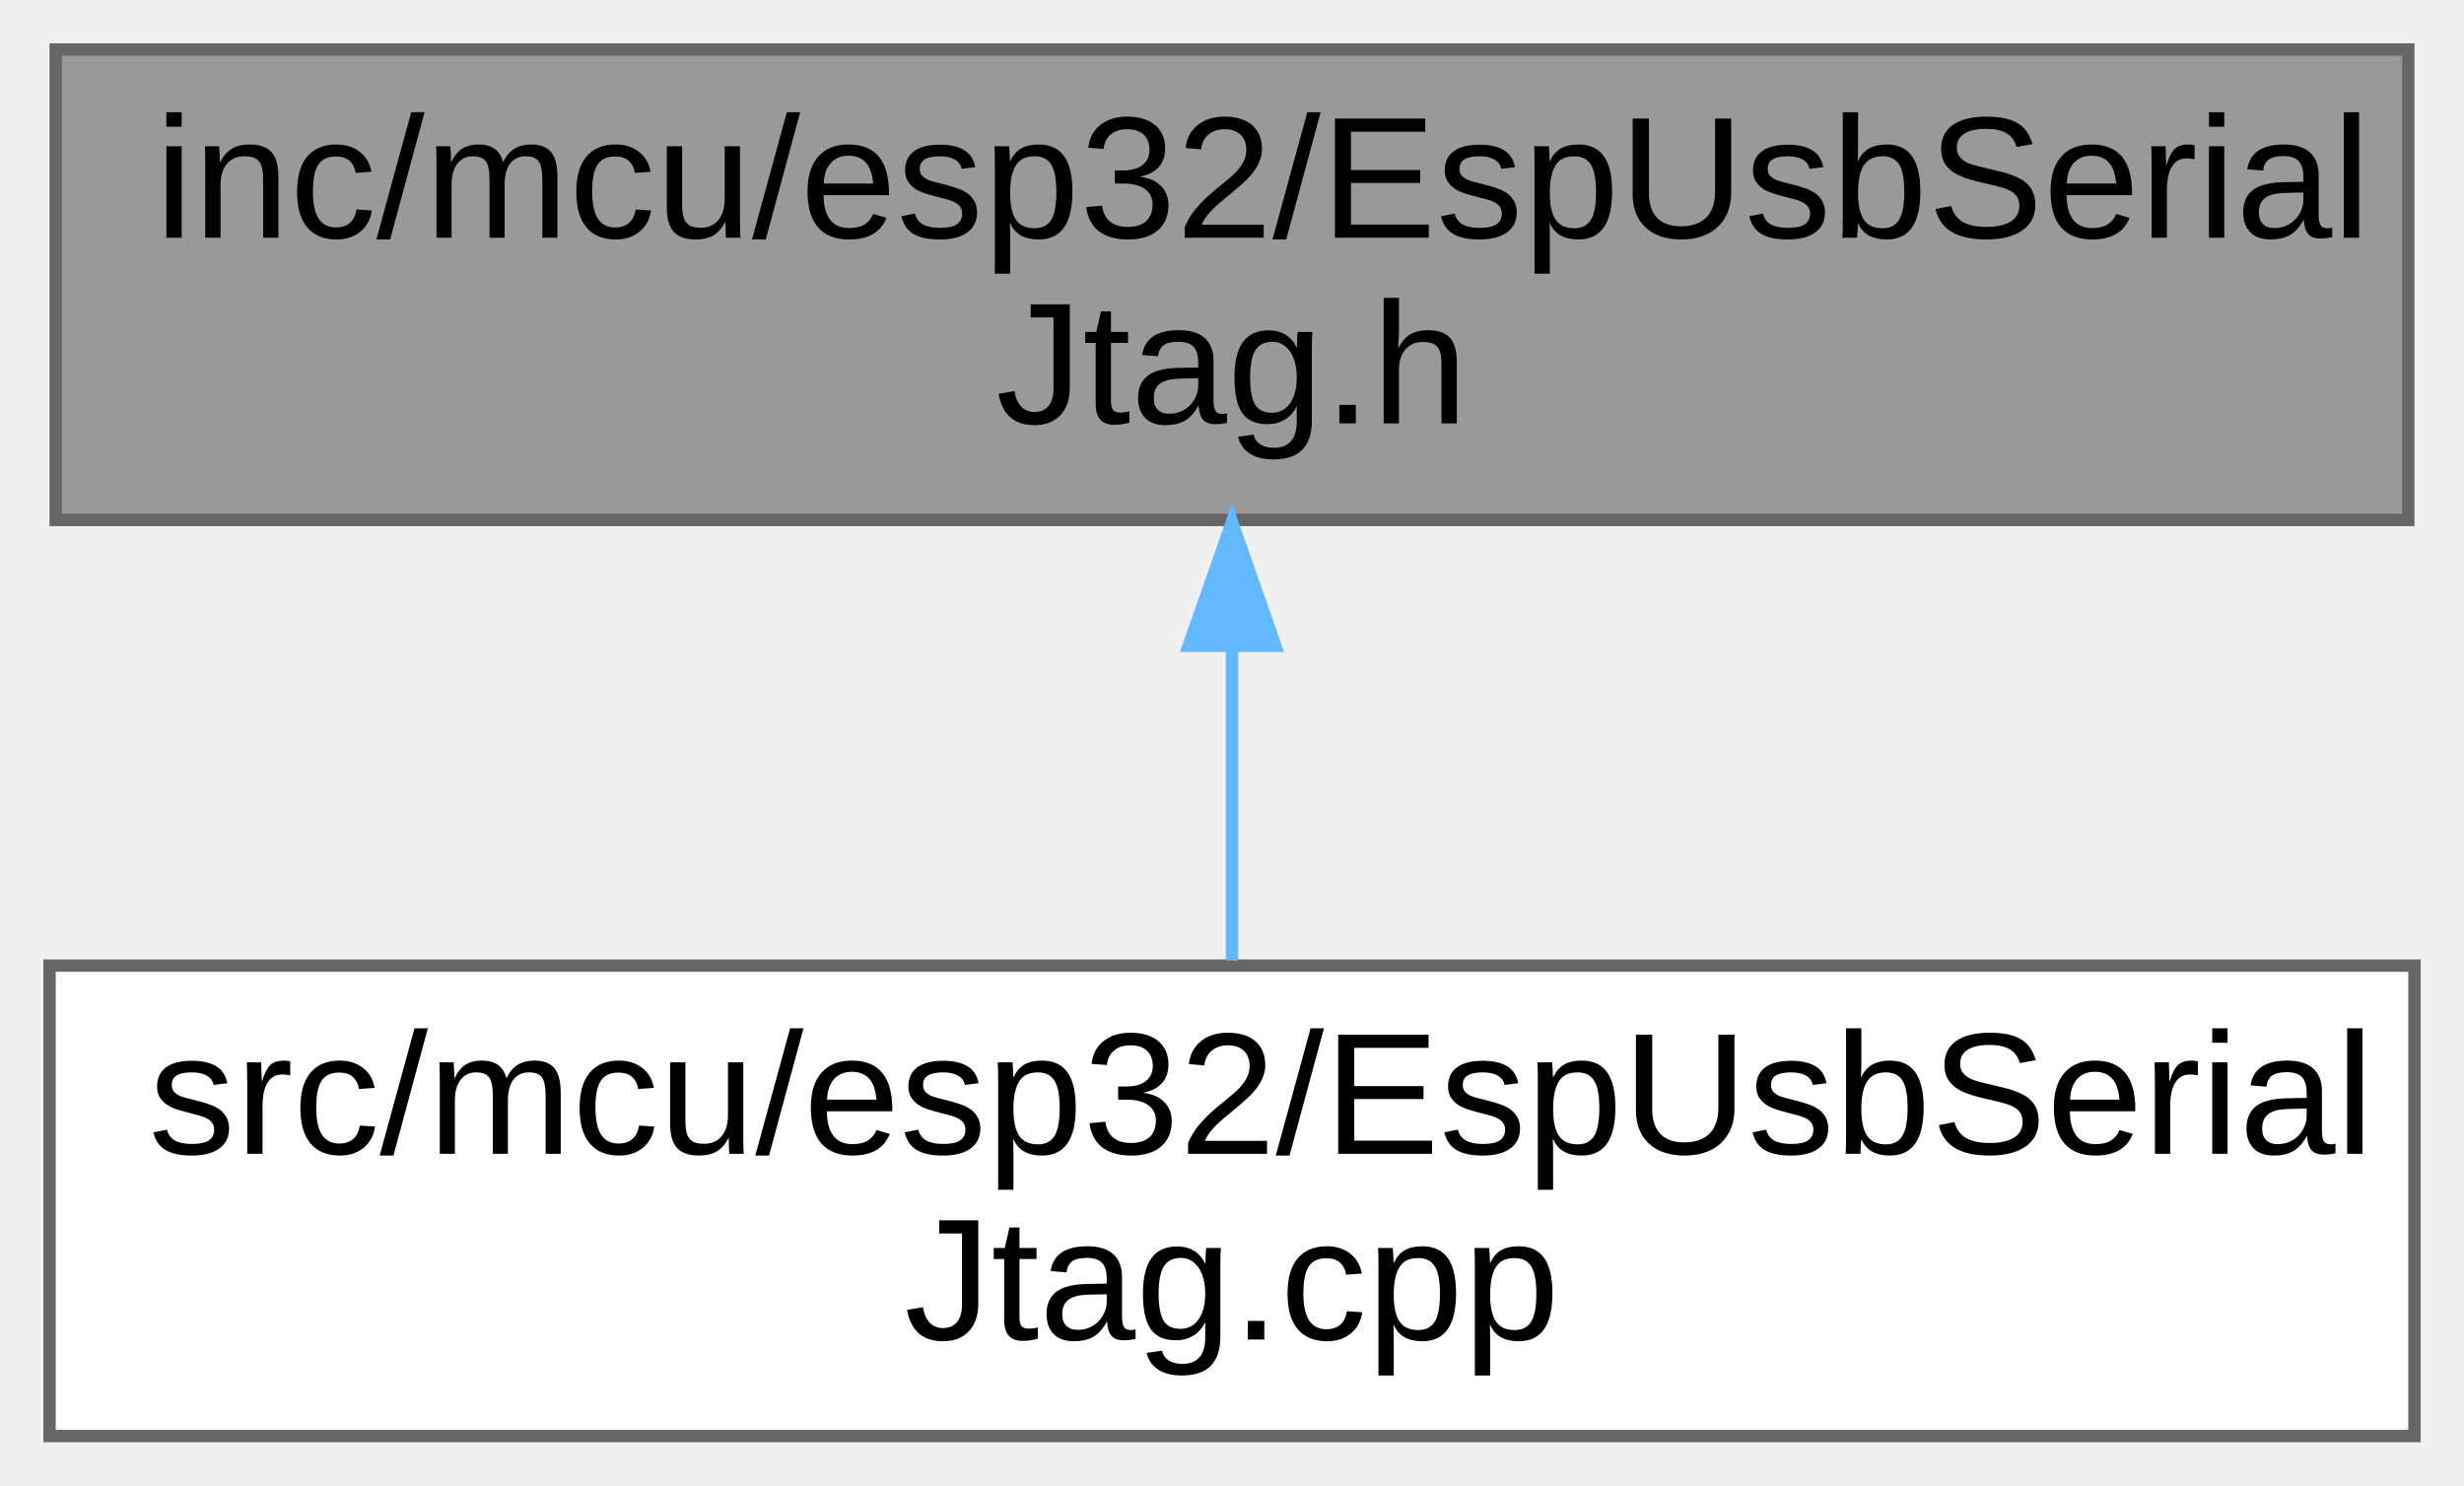
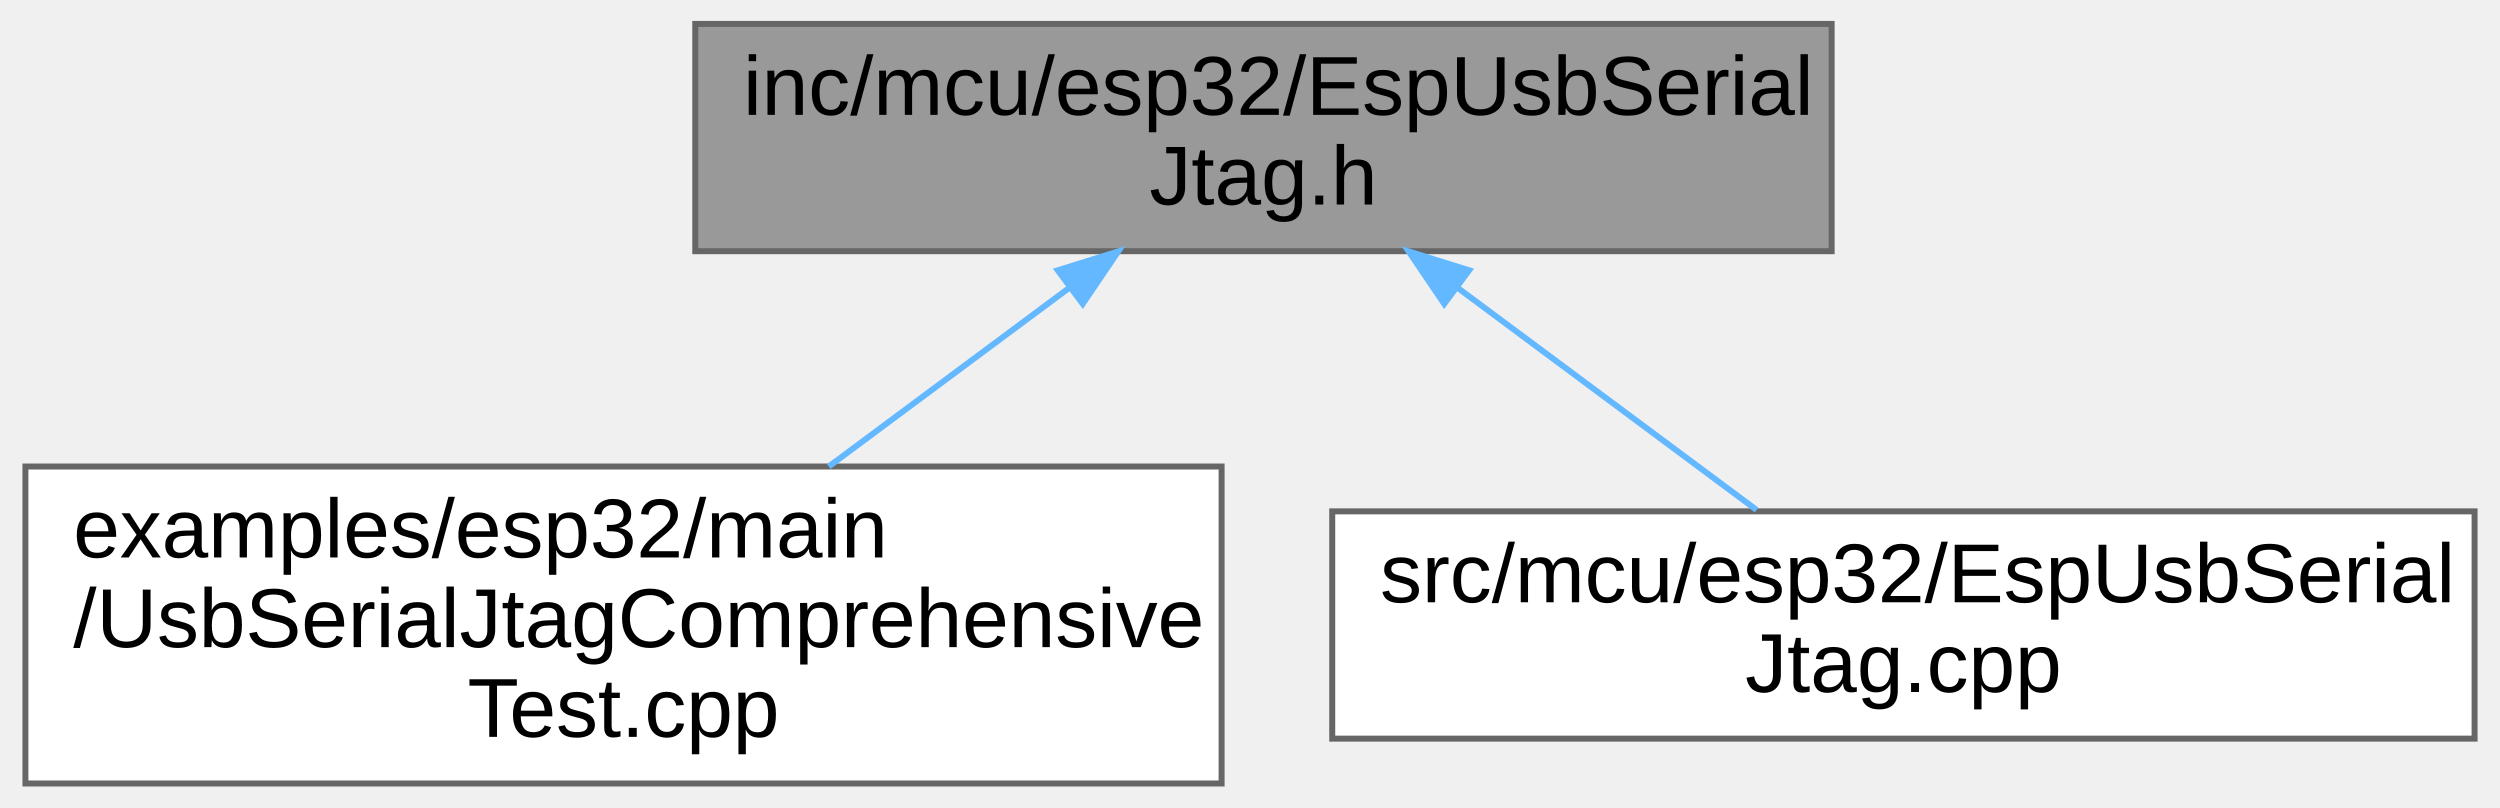
- <svg xmlns="http://www.w3.org/2000/svg" xmlns:xlink="http://www.w3.org/1999/xlink" width="199pt" height="120pt" viewBox="0.00 0.00 199.00 120.00">
-   <g id="graph0" class="graph" transform="scale(1 1) rotate(0) translate(4 116)">
+ <svg xmlns="http://www.w3.org/2000/svg" xmlns:xlink="http://www.w3.org/1999/xlink" width="418pt" height="135pt" viewBox="0.00 0.00 417.50 135.00">
+   <g id="graph0" class="graph" transform="scale(1 1) rotate(0) translate(4 131)">
    <g id="Node000001" class="node">
      <g id="a_Node000001">
        <a xlink:title="ESP32-S3 / -C3 / -C6 USB Serial/JTAG console wrapper.">
-           <polygon fill="#999999" stroke="#666666" points="190.5,-112 0.5,-112 0.5,-74 190.5,-74 190.5,-112" />
-           <text text-anchor="start" x="8.5" y="-96.8" font-family="Arial" font-size="14.00">inc/mcu/esp32/EspUsbSerial</text>
-           <text text-anchor="middle" x="95.5" y="-81.8" font-family="Arial" font-size="14.00">Jtag.h</text>
+           <polygon fill="#999999" stroke="#666666" points="302,-127 112,-127 112,-89 302,-89 302,-127" />
+           <text text-anchor="start" x="120" y="-111.8" font-family="Arial" font-size="14.00">inc/mcu/esp32/EspUsbSerial</text>
+           <text text-anchor="middle" x="207" y="-96.8" font-family="Arial" font-size="14.00">Jtag.h</text>
        </a>
      </g>
    </g>
    <g id="Node000002" class="node">
      <g id="a_Node000002">
-         <a xlink:href="EspUsbSerialJtag_8cpp.html" target="_top" xlink:title="ESP32-family USB Serial/JTAG console wrapper implementation.">
-           <polygon fill="white" stroke="#666666" points="191,-38 0,-38 0,0 191,0 191,-38" />
-           <text text-anchor="start" x="8" y="-22.8" font-family="Arial" font-size="14.00">src/mcu/esp32/EspUsbSerial</text>
-           <text text-anchor="middle" x="95.5" y="-7.8" font-family="Arial" font-size="14.00">Jtag.cpp</text>
+         <a xlink:href="UsbSerialJtagComprehensiveTest_8cpp.html" target="_top" xlink:title="Comprehensive test suite for the EspUsbSerialJtag wrapper (noexcept).">
+           <polygon fill="white" stroke="#666666" points="200,-53 0,-53 0,0 200,0 200,-53" />
+           <text text-anchor="start" x="8" y="-37.8" font-family="Arial" font-size="14.00">examples/esp32/main</text>
+           <text text-anchor="start" x="8" y="-22.8" font-family="Arial" font-size="14.00">/UsbSerialJtagComprehensive</text>
+           <text text-anchor="middle" x="100" y="-7.8" font-family="Arial" font-size="14.00">Test.cpp</text>
        </a>
      </g>
    </g>
    <g id="edge1_Node000001_Node000002" class="edge">
      <g id="a_edge1_Node000001_Node000002">
        <a xlink:title=" ">
-           <path fill="none" stroke="#63b8ff" d="M95.5,-63.57C95.5,-55.11 95.5,-46.06 95.5,-38.41" />
-           <polygon fill="#63b8ff" stroke="#63b8ff" points="92,-63.83 95.5,-73.83 99,-63.83 92,-63.83" />
+           <path fill="none" stroke="#63b8ff" d="M174.66,-82.97C161.91,-73.5 147.26,-62.61 134.32,-53" />
+           <polygon fill="#63b8ff" stroke="#63b8ff" points="172.61,-85.81 182.72,-88.96 176.78,-80.19 172.61,-85.81" />
+         </a>
+       </g>
+     </g>
+     <g id="Node000003" class="node">
+       <g id="a_Node000003">
+         <a xlink:href="EspUsbSerialJtag_8cpp.html" target="_top" xlink:title="ESP32-family USB Serial/JTAG console wrapper implementation.">
+           <polygon fill="white" stroke="#666666" points="409.5,-45.5 218.5,-45.5 218.5,-7.5 409.5,-7.5 409.5,-45.5" />
+           <text text-anchor="start" x="226.5" y="-30.3" font-family="Arial" font-size="14.00">src/mcu/esp32/EspUsbSerial</text>
+           <text text-anchor="middle" x="314" y="-15.3" font-family="Arial" font-size="14.00">Jtag.cpp</text>
+         </a>
+       </g>
+     </g>
+     <g id="edge2_Node000001_Node000003" class="edge">
+       <g id="a_edge2_Node000001_Node000003">
+         <a xlink:title=" ">
+           <path fill="none" stroke="#63b8ff" d="M239.38,-82.94C255.46,-70.99 274.59,-56.78 289.45,-45.74" />
+           <polygon fill="#63b8ff" stroke="#63b8ff" points="237.22,-80.19 231.28,-88.96 241.39,-85.81 237.22,-80.19" />
        </a>
      </g>
    </g>
  </g>
</svg>
